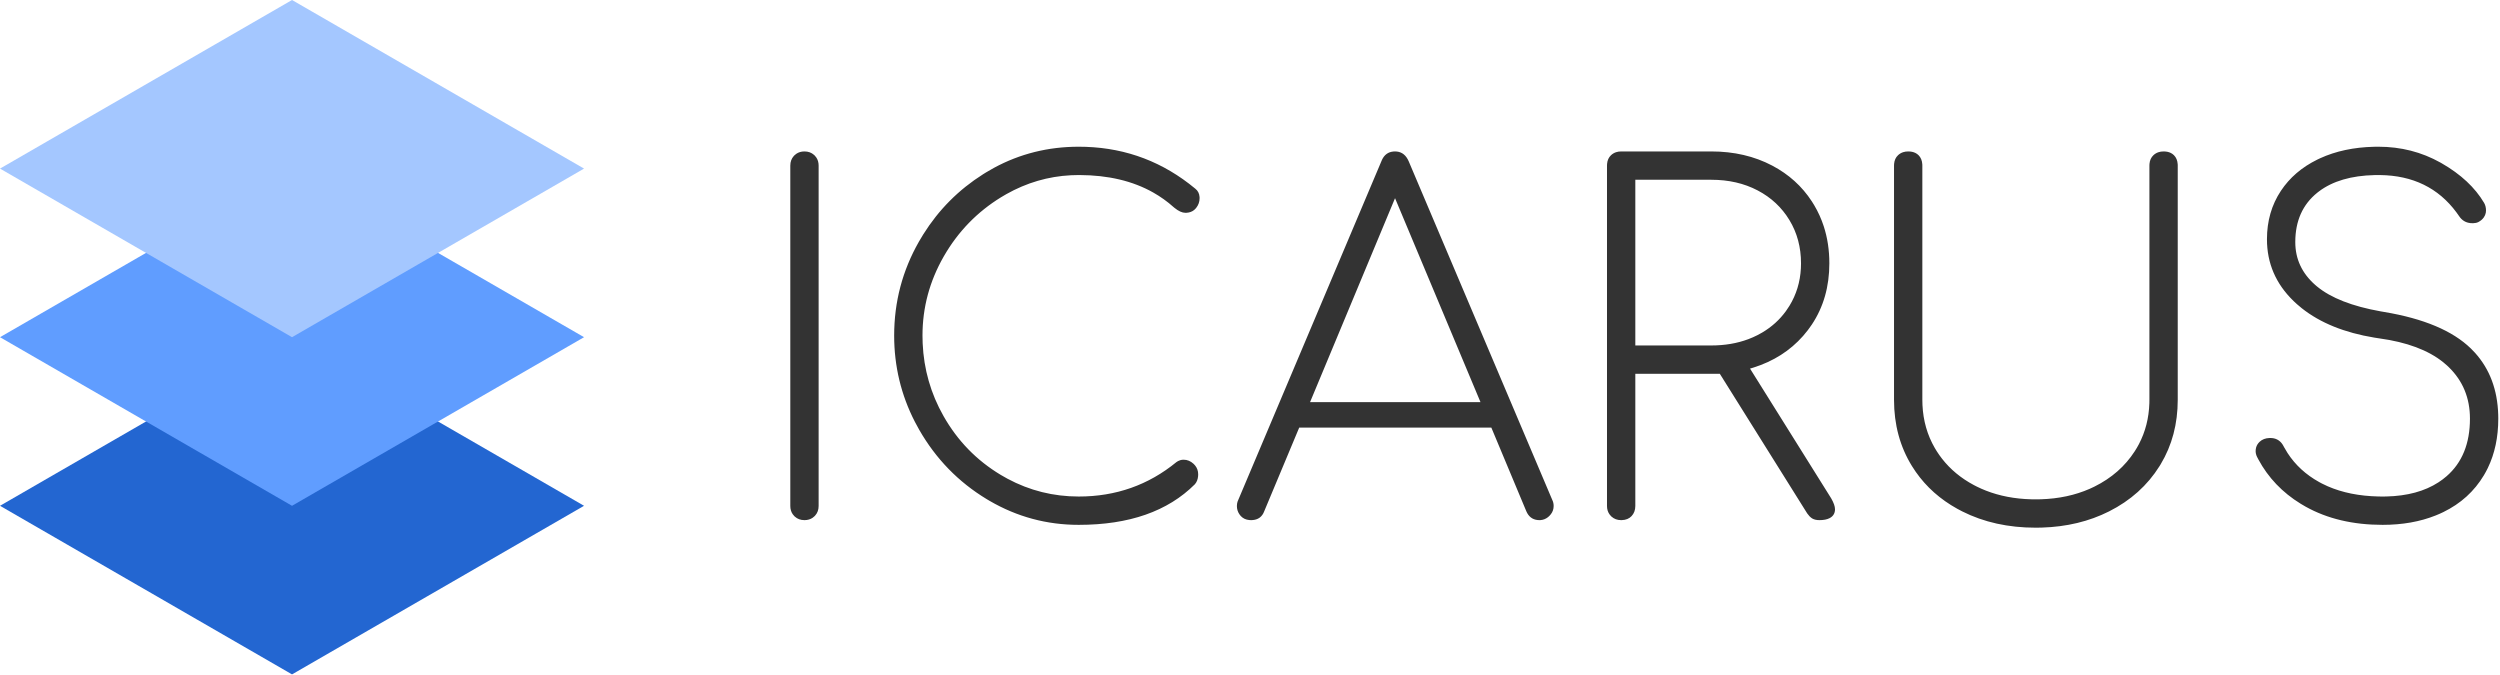
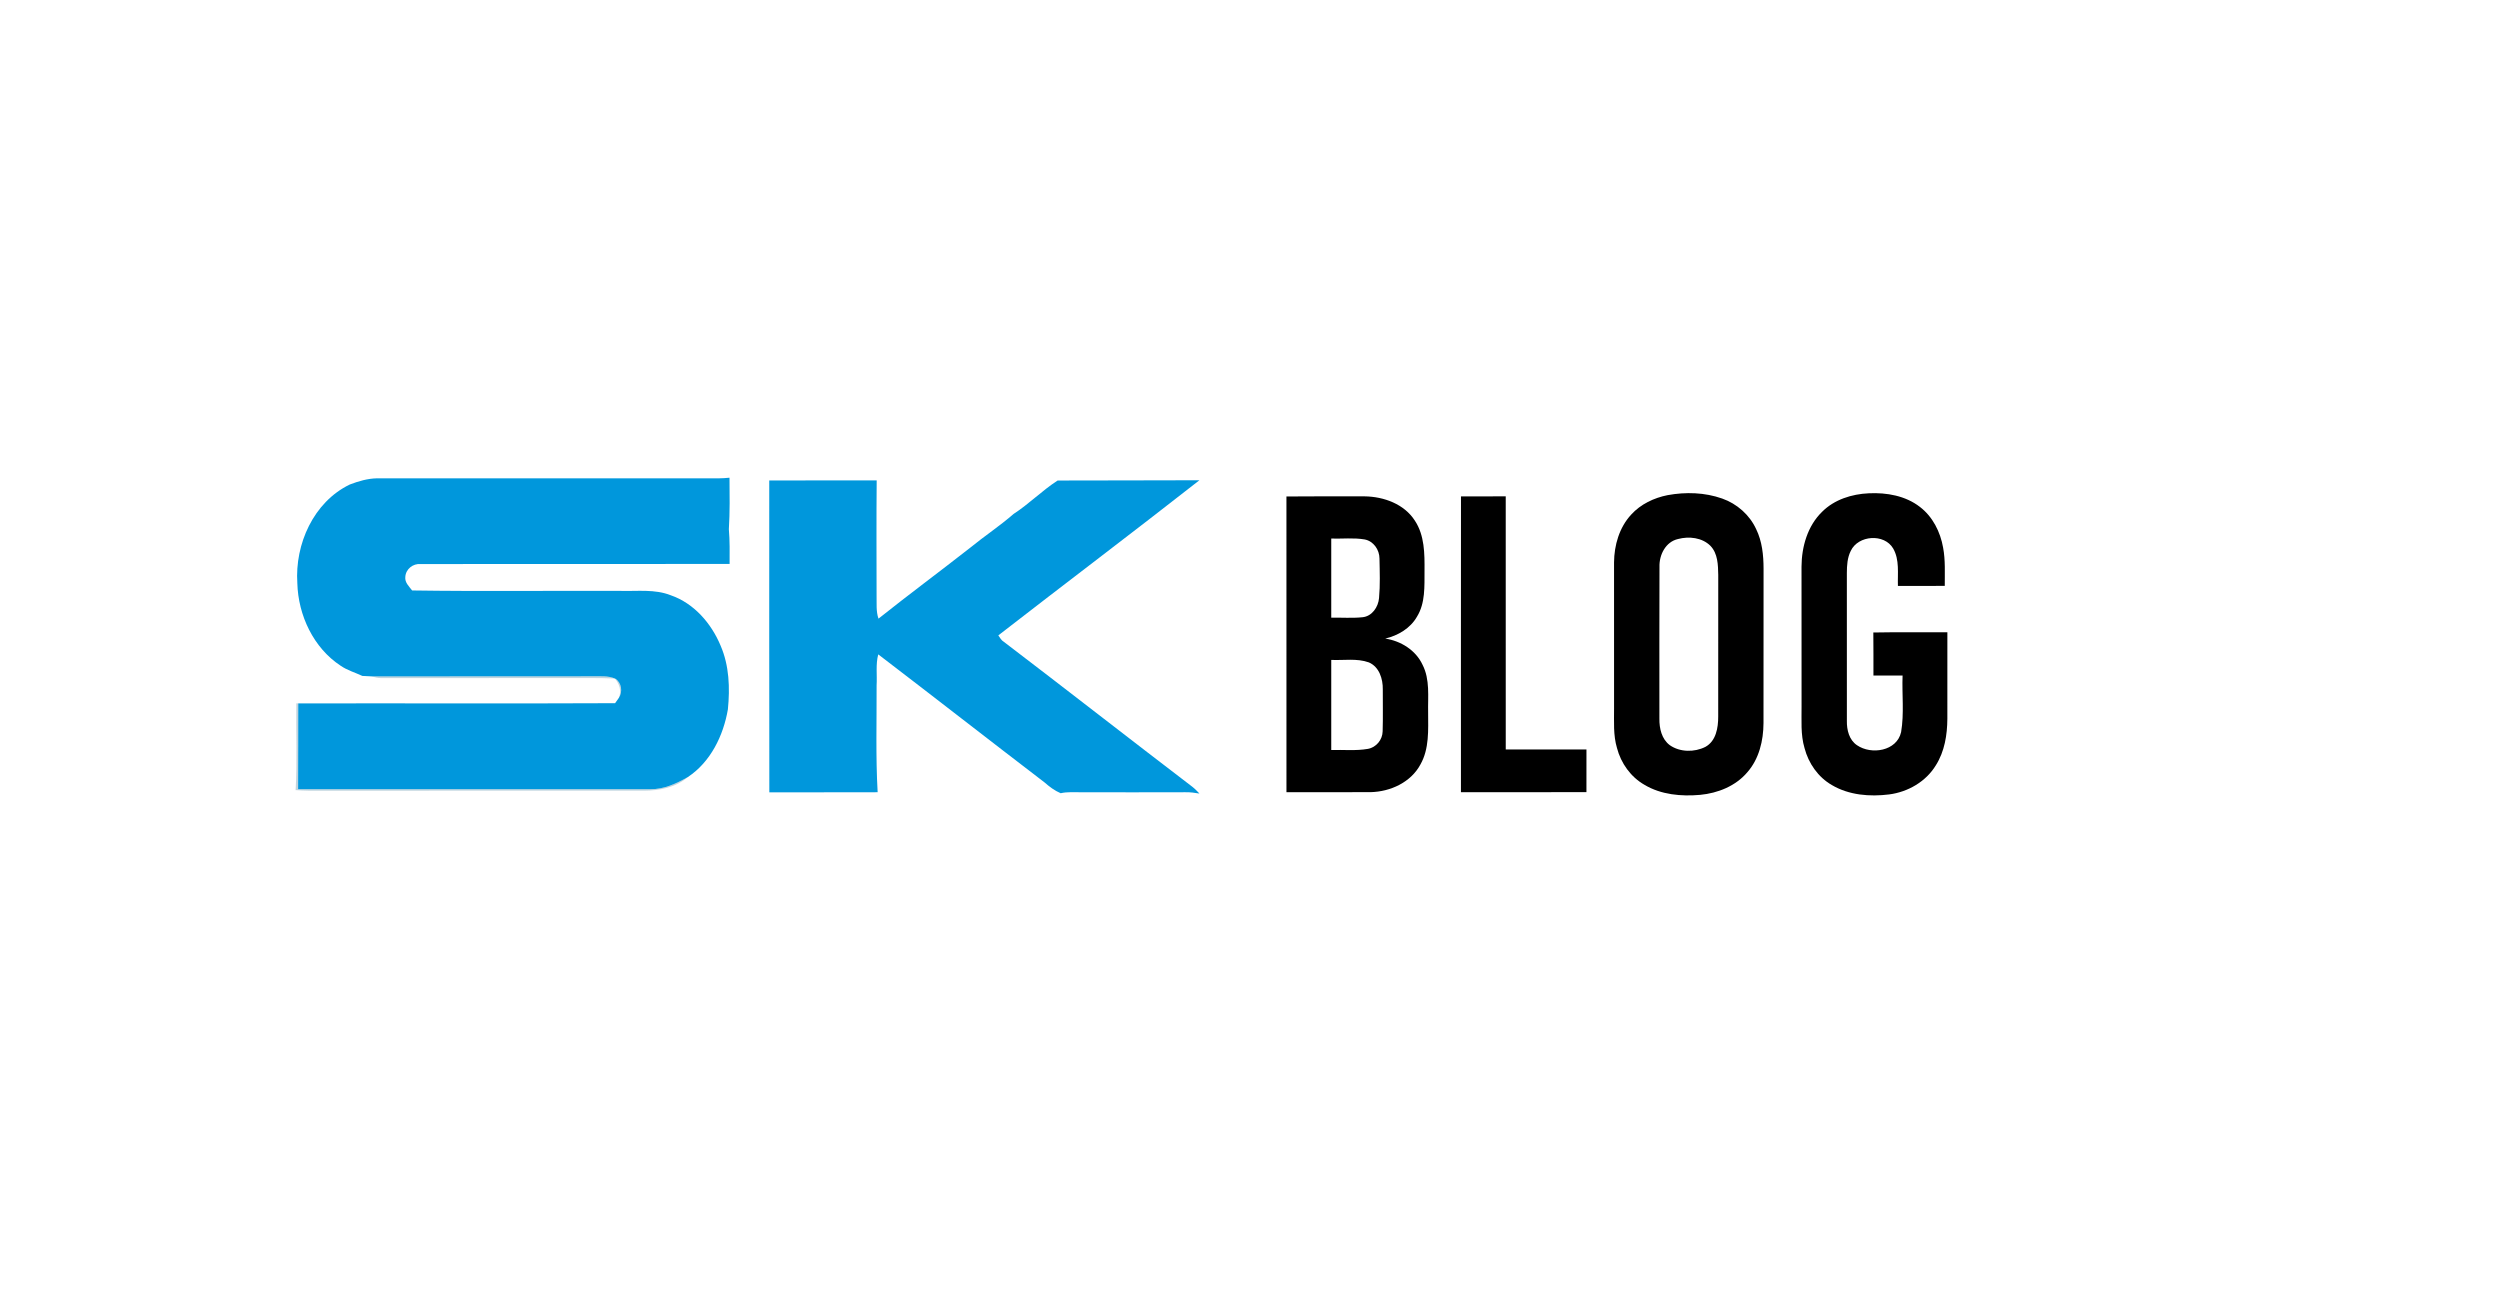
- <svg xmlns="http://www.w3.org/2000/svg" version="1.1" width="949" height="256" viewbox="0 0 949 256">
-   <path fill="#2366d1" d="M110.851 128L221.703 192L110.851 256L0 192Z" />
-   <path fill="#609dff" d="M110.851 64L221.703 128L110.851 192L0 128Z" />
-   <path fill="#a4c7ff" d="M110.851 0L221.703 64L110.851 128L0 64Z" />
-   <g transform="translate(300, 55.695), scale(0.7)" fill="#333">
-     <path d="M 613.888 10.24 L 613.888 137.216 A 60.705 60.705 0 0 0 613.954 140.055 Q 614.553 152.847 620.602 163.316 A 50.135 50.135 0 0 0 621.696 165.12 A 51.598 51.598 0 0 0 624.562 169.185 Q 631.357 177.897 641.762 183.449 A 63.11 63.11 0 0 0 643.456 184.32 A 61.649 61.649 0 0 0 648.369 186.492 Q 659.467 190.833 672.846 191.198 A 90.809 90.809 0 0 0 675.328 191.232 A 90.563 90.563 0 0 0 678.104 191.19 Q 692.78 190.74 704.7 185.489 A 61.259 61.259 0 0 0 707.2 184.32 Q 721.152 177.408 729.088 165.12 A 49.502 49.502 0 0 0 731.322 161.299 Q 736.63 151.203 736.997 139.036 A 60.335 60.335 0 0 0 737.024 137.216 L 737.024 10.24 A 10.857 10.857 0 0 1 737.062 9.315 Q 737.313 6.384 739.2 4.608 A 7.256 7.256 0 0 1 741.925 2.981 Q 743.196 2.56 744.704 2.56 Q 746.956 2.56 748.602 3.369 A 6.472 6.472 0 0 1 750.336 4.608 Q 752.167 6.439 752.361 9.499 A 11.729 11.729 0 0 1 752.384 10.24 L 752.384 137.216 Q 752.384 156.807 743.135 172.194 A 64.077 64.077 0 0 1 742.528 173.184 Q 732.672 188.928 715.136 197.76 Q 698.912 205.931 678.635 206.543 A 109.71 109.71 0 0 1 675.328 206.592 Q 653.056 206.592 635.52 197.76 A 77.835 77.835 0 0 1 632.828 196.338 Q 618.963 188.661 610.337 176.346 A 65.778 65.778 0 0 1 608.256 173.184 Q 598.528 157.44 598.528 137.216 L 598.528 10.24 A 10.857 10.857 0 0 1 598.566 9.315 Q 598.817 6.384 600.704 4.608 A 7.256 7.256 0 0 1 603.429 2.981 Q 604.7 2.56 606.208 2.56 Q 608.46 2.56 610.106 3.369 A 6.472 6.472 0 0 1 611.84 4.608 Q 613.671 6.439 613.865 9.499 A 11.729 11.729 0 0 1 613.888 10.24 Z M 895.488 8.96 A 69.507 69.507 0 0 0 894.88 8.615 Q 879.509 0 861.184 0 A 100.005 100.005 0 0 0 858.79 0.028 Q 842.342 0.422 829.568 6.272 A 61.75 61.75 0 0 0 828.078 6.979 Q 815.456 13.172 808.32 23.936 Q 800.768 35.328 800.768 50.176 Q 800.768 69.697 815.175 83.659 A 59.222 59.222 0 0 0 817.024 85.376 A 60.63 60.63 0 0 0 819.68 87.606 Q 834.727 99.526 859.059 103.529 A 133.91 133.91 0 0 0 861.696 103.936 Q 884.116 107.004 896.419 116.925 A 41.61 41.61 0 0 1 898.432 118.656 A 43.592 43.592 0 0 1 899.28 119.455 Q 910.848 130.653 910.848 147.456 Q 910.848 167.68 898.176 178.688 A 39.281 39.281 0 0 1 893.72 182.034 Q 882.522 189.266 865.531 189.672 A 85.481 85.481 0 0 1 863.488 189.696 A 102.18 102.18 0 0 1 861.3 189.673 Q 845.567 189.336 833.654 184.112 A 55.097 55.097 0 0 1 830.592 182.656 A 56.619 56.619 0 0 1 829.066 181.842 Q 818.274 175.871 811.94 166.114 A 47.528 47.528 0 0 1 809.984 162.816 A 12.115 12.115 0 0 0 809.808 162.46 Q 807.734 158.428 803.571 158.002 A 9.942 9.942 0 0 0 802.56 157.952 A 12.194 12.194 0 0 0 802.217 157.957 Q 798.871 158.051 796.8 160 A 7.449 7.449 0 0 0 796.119 160.731 Q 794.934 162.191 794.688 164.094 A 8.003 8.003 0 0 0 794.624 165.12 A 6.218 6.218 0 0 0 794.708 166.137 Q 794.803 166.708 795.004 167.28 A 7.895 7.895 0 0 0 795.392 168.192 A 65.044 65.044 0 0 0 796.099 169.546 Q 804.091 184.419 819.055 193.615 A 74.4 74.4 0 0 0 821.76 195.2 Q 839.424 205.056 863.488 205.056 Q 879.548 205.056 892.299 199.951 A 62.036 62.036 0 0 0 896.384 198.144 Q 910.592 191.232 918.4 178.176 A 51.186 51.186 0 0 0 920.533 174.225 Q 926.208 162.515 926.208 147.456 A 72.811 72.811 0 0 0 926.178 145.354 Q 925.592 125.061 913.589 111.755 A 49.8 49.8 0 0 0 911.36 109.44 Q 896.512 94.976 864.256 89.6 A 157.882 157.882 0 0 1 862.446 89.288 Q 839.242 85.142 827.904 75.776 A 41.218 41.218 0 0 1 826.977 74.987 Q 816.128 65.472 816.128 51.712 A 49.293 49.293 0 0 1 816.128 51.578 Q 816.175 34.522 828.032 24.96 A 35.234 35.234 0 0 1 828.891 24.289 Q 840.118 15.794 859.213 15.381 A 91.194 91.194 0 0 1 861.184 15.36 A 73.044 73.044 0 0 1 862.037 15.365 Q 888.747 15.677 903.514 35.593 A 59.37 59.37 0 0 1 904.96 37.632 Q 907.22 41.022 911.076 41.419 A 10.261 10.261 0 0 0 912.128 41.472 A 14.543 14.543 0 0 0 912.743 41.459 Q 914.336 41.392 915.2 40.96 A 10.655 10.655 0 0 0 915.336 40.891 Q 916.348 40.366 917.135 39.681 A 7.607 7.607 0 0 0 918.4 38.272 Q 919.197 37.122 919.442 35.787 A 6.761 6.761 0 0 0 919.552 34.56 Q 919.552 32.256 918.528 30.464 Q 911.104 17.92 895.488 8.96 Z M 160.311 0.068 A 110.648 110.648 0 0 0 156.416 0 Q 131.565 0 110.402 11.483 A 99.343 99.343 0 0 0 106.112 13.952 A 109.009 109.009 0 0 0 104.543 14.926 Q 84.677 27.489 72.14 47.479 A 111.393 111.393 0 0 0 69.76 51.456 Q 56.32 75.008 56.32 102.4 Q 56.32 127.331 67.56 149.187 A 107.592 107.592 0 0 0 69.888 153.472 Q 83.456 177.152 106.496 191.104 A 103.444 103.444 0 0 0 108.082 192.045 Q 130.459 205.056 156.416 205.056 Q 197.376 205.056 219.392 183.04 Q 220.918 181.296 221.145 178.624 A 11.364 11.364 0 0 0 221.184 177.664 Q 221.184 174.906 219.514 172.852 A 8.614 8.614 0 0 0 218.752 172.032 A 10.501 10.501 0 0 0 218.638 171.925 Q 216.248 169.728 213.248 169.728 A 6.244 6.244 0 0 0 211.549 169.961 Q 210.906 170.141 210.291 170.463 A 7.508 7.508 0 0 0 209.408 171.008 Q 186.624 189.696 156.416 189.696 Q 135.765 189.696 117.743 180.022 A 87.237 87.237 0 0 1 114.048 177.92 Q 94.464 166.144 83.072 146.048 Q 72.704 127.758 71.772 106.604 A 95.549 95.549 0 0 1 71.68 102.4 Q 71.68 79.616 83.2 59.52 A 97.348 97.348 0 0 1 83.35 59.26 Q 94.847 39.346 114.304 27.392 A 88.056 88.056 0 0 1 117.155 25.713 Q 133.663 16.406 152.218 15.466 A 82.911 82.911 0 0 1 156.416 15.36 A 117.212 117.212 0 0 1 156.817 15.361 Q 180.184 15.441 196.829 24.848 A 63.01 63.01 0 0 1 207.872 32.768 A 23.034 23.034 0 0 0 208.339 33.158 Q 211.641 35.84 214.272 35.84 A 9.974 9.974 0 0 0 214.911 35.82 Q 217.343 35.664 219.009 34.296 A 6.873 6.873 0 0 0 219.904 33.408 A 9.994 9.994 0 0 0 220.133 33.126 Q 221.952 30.799 221.952 27.904 A 8.988 8.988 0 0 0 221.929 27.259 Q 221.724 24.398 219.648 22.784 A 110.881 110.881 0 0 0 219.543 22.697 Q 193.686 1.244 160.311 0.068 Z M 551.168 198.4 L 504.064 123.136 L 499.456 123.136 L 458.24 123.136 L 458.24 194.816 Q 458.24 198.144 456.192 200.32 Q 454.232 202.403 450.865 202.492 A 11.487 11.487 0 0 1 450.56 202.496 Q 447.452 202.496 445.349 200.598 A 7.871 7.871 0 0 1 445.056 200.32 A 7.525 7.525 0 0 1 444.182 199.275 Q 442.889 197.403 442.88 194.85 A 10.179 10.179 0 0 1 442.88 194.816 L 442.88 10.24 A 10.857 10.857 0 0 1 442.918 9.315 Q 443.169 6.384 445.056 4.608 A 7.256 7.256 0 0 1 447.781 2.981 Q 449.052 2.56 450.56 2.56 L 499.456 2.56 Q 517.888 2.56 532.48 10.24 Q 545.954 17.332 553.971 29.662 A 58.968 58.968 0 0 1 555.264 31.744 A 56.737 56.737 0 0 1 560.414 43.13 Q 563.456 52.468 563.456 63.232 Q 563.456 82.2 553.946 96.465 A 56.692 56.692 0 0 1 551.808 99.456 A 58.849 58.849 0 0 1 549.212 102.618 Q 538.621 114.637 522.253 119.779 A 72.195 72.195 0 0 1 520.448 120.32 L 564.48 190.72 Q 566.528 194.304 566.528 196.608 A 6.599 6.599 0 0 1 566.478 197.436 Q 566.253 199.208 565.035 200.395 A 5.625 5.625 0 0 1 564.352 200.96 A 6.473 6.473 0 0 1 563.547 201.443 Q 561.472 202.496 558.08 202.496 Q 555.751 202.496 554.27 201.649 A 4.911 4.911 0 0 1 553.984 201.472 Q 552.654 200.585 551.515 198.93 A 14.447 14.447 0 0 1 551.168 198.4 Z M 399.104 197.632 L 380.16 152.32 L 275.968 152.32 L 257.024 197.632 Q 255.324 202.248 250.396 202.483 A 11.297 11.297 0 0 1 249.856 202.496 A 10.258 10.258 0 0 1 248.931 202.455 Q 246.143 202.203 244.4 200.383 A 6.997 6.997 0 0 1 244.224 200.192 A 8.678 8.678 0 0 1 243.477 199.224 Q 242.176 197.264 242.176 194.816 A 7.805 7.805 0 0 1 242.282 193.521 A 7.181 7.181 0 0 1 242.944 191.488 L 320.512 7.936 A 12.196 12.196 0 0 1 320.852 7.129 Q 322.805 2.936 327.14 2.591 A 10.038 10.038 0 0 1 327.936 2.56 A 9.004 9.004 0 0 1 328.947 2.615 Q 333.29 3.106 335.36 7.936 L 413.184 191.488 Q 413.952 193.024 413.952 194.816 A 7.64 7.64 0 0 1 413.846 196.101 Q 413.457 198.383 411.648 200.192 A 9.044 9.044 0 0 1 410.871 200.886 Q 409.083 202.303 406.879 202.473 A 7.908 7.908 0 0 1 406.272 202.496 A 9.93 9.93 0 0 1 405.339 202.453 Q 400.96 202.04 399.104 197.632 Z M 15.36 10.24 L 15.36 194.816 Q 15.36 197.924 13.462 200.027 A 7.871 7.871 0 0 1 13.184 200.32 A 7.525 7.525 0 0 1 12.139 201.194 Q 10.267 202.487 7.714 202.496 A 10.179 10.179 0 0 1 7.68 202.496 Q 4.572 202.496 2.469 200.598 A 7.871 7.871 0 0 1 2.176 200.32 A 7.525 7.525 0 0 1 1.302 199.275 Q 0.009 197.403 0 194.85 A 10.179 10.179 0 0 1 0 194.816 L 0 10.24 Q 0 7.132 1.898 5.029 A 7.871 7.871 0 0 1 2.176 4.736 A 7.525 7.525 0 0 1 3.221 3.862 Q 5.093 2.569 7.646 2.56 A 10.179 10.179 0 0 1 7.68 2.56 Q 10.788 2.56 12.891 4.458 A 7.871 7.871 0 0 1 13.184 4.736 A 7.525 7.525 0 0 1 14.058 5.781 Q 15.351 7.653 15.36 10.206 A 10.179 10.179 0 0 1 15.36 10.24 Z M 281.856 138.496 L 374.272 138.496 L 327.936 27.904 L 281.856 138.496 Z M 458.24 107.776 L 499.456 107.776 Q 510.418 107.776 519.519 104.362 A 48.175 48.175 0 0 0 524.544 102.144 A 47.471 47.471 0 0 0 527.059 100.761 Q 534.75 96.219 539.878 89.183 A 43.678 43.678 0 0 0 541.824 86.272 Q 547.436 77.109 548.027 65.896 A 50.673 50.673 0 0 0 548.096 63.232 Q 548.096 50.176 541.824 39.808 Q 535.552 29.44 524.544 23.68 Q 513.536 17.92 499.456 17.92 L 458.24 17.92 L 458.24 107.776 Z" vector-effect="non-scaling-stroke" />
+ <svg xmlns="http://www.w3.org/2000/svg" width="1200pt" height="630pt" viewBox="0 0 1200 630" version="1.1">
+   <g id="#0097dcff">
+     <path fill="#0097dc" opacity="1.00" d=" M 345.02 229.60 C 346.73 229.60 348.45 229.46 350.16 229.30 C 350.24 237.54 350.36 245.80 349.85 254.02 C 350.32 259.57 350.24 265.13 350.21 270.69 C 300.78 270.79 251.34 270.67 201.91 270.74 C 198.21 270.42 194.73 273.19 194.55 276.94 C 194.24 279.61 196.36 281.49 197.82 283.42 C 231.22 283.92 264.63 283.49 298.03 283.63 C 306.02 283.85 314.34 282.70 321.97 285.73 C 333.15 289.59 341.45 299.24 345.90 309.94 C 350.05 319.53 350.40 330.22 349.39 340.48 C 347.23 353.08 341.10 365.74 330.20 372.96 C 324.67 376.12 318.59 378.94 312.08 378.81 C 255.75 378.81 199.42 378.80 143.09 378.81 C 143.21 365.09 143.07 351.36 143.16 337.64 C 193.86 337.53 244.56 337.77 295.25 337.53 C 295.87 336.68 296.48 335.83 297.06 334.96 C 298.95 332.06 298.39 327.84 295.48 325.84 C 291.90 324.16 287.82 324.71 284.00 324.62 C 248.79 324.70 213.57 324.62 178.36 324.66 C 176.88 324.63 175.39 324.52 173.92 324.44 C 170.46 322.82 166.72 321.76 163.55 319.58 C 150.46 311.01 143.13 295.32 142.72 279.93 C 141.49 261.23 150.48 240.98 167.89 232.57 C 172.09 230.96 176.48 229.67 181.02 229.59 C 235.68 229.62 290.35 229.59 345.02 229.60 Z" />
+     <path fill="#0097dc" opacity="1.00" d=" M 507.67 230.65 C 530.35 230.55 553.04 230.64 575.72 230.52 C 543.74 255.58 511.31 280.07 479.20 304.98 C 479.98 306.09 480.63 307.39 481.88 308.10 C 512.13 331.16 542.10 354.58 572.34 377.67 C 573.57 378.63 574.65 379.77 575.74 380.90 C 573.49 380.53 571.23 380.22 568.96 380.27 C 552.29 380.30 535.61 380.34 518.94 380.28 C 515.67 380.32 512.34 380.00 509.13 380.75 C 506.22 379.52 503.71 377.62 501.36 375.55 C 474.69 355.15 448.24 334.49 421.56 314.10 C 420.26 318.95 421.08 324.03 420.77 328.99 C 420.84 346.08 420.30 363.20 421.27 380.27 C 403.94 380.37 386.61 380.25 369.28 380.31 C 369.18 330.42 369.26 280.52 369.24 230.62 C 386.43 230.56 403.62 230.65 420.81 230.58 C 420.64 249.05 420.74 267.52 420.76 285.99 C 420.87 289.65 420.44 293.41 421.67 296.95 C 436.19 285.38 451.13 274.32 465.74 262.87 C 472.52 257.32 479.87 252.49 486.47 246.73 C 493.95 241.90 500.19 235.46 507.67 230.65 Z" />
+   </g>
+   <g id="#000000ff">
+     <path fill="#000000" opacity="1.00" d=" M 800.46 237.67 C 809.13 236.08 818.30 236.35 826.67 239.31 C 833.74 241.80 839.80 247.13 842.95 253.97 C 845.83 259.85 846.50 266.50 846.51 272.97 C 846.48 297.68 846.53 322.39 846.48 347.10 C 846.44 355.47 844.38 364.23 838.74 370.66 C 833.14 377.30 824.57 380.72 816.08 381.53 C 807.00 382.34 797.35 381.48 789.38 376.73 C 782.77 372.97 778.05 366.35 776.15 359.04 C 774.31 352.85 774.78 346.34 774.75 339.98 C 774.74 316.64 774.76 293.30 774.74 269.97 C 774.80 261.71 777.26 253.17 782.96 247.02 C 787.51 242.00 793.88 238.98 800.46 237.67 M 805.45 258.73 C 799.50 260.07 796.38 266.34 796.55 272.05 C 796.44 296.36 796.53 320.69 796.51 345.01 C 796.45 349.64 797.60 354.77 801.51 357.69 C 806.41 361.11 813.32 361.15 818.57 358.51 C 823.72 355.70 824.74 349.33 824.74 344.00 C 824.77 321.32 824.73 298.65 824.76 275.98 C 824.67 271.16 824.57 265.70 821.01 262.00 C 817.01 258.01 810.70 257.33 805.45 258.73 Z" />
+     <path fill="#000000" opacity="1.00" d=" M 874.62 245.65 C 880.49 239.77 888.88 237.14 897.03 236.78 C 905.57 236.36 914.66 237.96 921.56 243.32 C 927.71 248.01 931.37 255.34 932.69 262.85 C 933.83 268.90 933.46 275.09 933.49 281.22 C 925.99 281.28 918.49 281.24 911.00 281.25 C 910.80 275.27 911.85 268.73 908.74 263.30 C 904.47 255.96 891.93 256.86 888.37 264.42 C 886.72 267.67 886.51 271.40 886.49 274.98 C 886.52 298.67 886.49 322.36 886.50 346.04 C 886.42 350.35 887.58 355.19 891.38 357.72 C 898.26 362.44 910.50 360.53 912.53 351.41 C 914.05 342.46 912.89 333.29 913.24 324.25 C 908.57 324.25 903.91 324.25 899.25 324.25 C 899.23 317.36 899.29 310.48 899.20 303.60 C 911.05 303.36 922.89 303.57 934.74 303.49 C 934.75 317.33 934.78 331.17 934.73 345.01 C 934.68 352.72 933.41 360.70 929.22 367.32 C 924.47 375.17 915.82 380.15 906.82 381.32 C 897.50 382.50 887.48 381.69 879.25 376.80 C 872.69 373.03 868.07 366.37 866.18 359.10 C 864.23 352.58 864.81 345.72 864.75 339.02 C 864.74 316.67 864.77 294.32 864.73 271.98 C 864.78 262.45 867.62 252.43 874.62 245.65 Z" />
+     <path fill="#000000" opacity="1.00" d=" M 617.49 238.31 C 630.01 238.17 642.54 238.27 655.06 238.25 C 664.21 238.38 674.03 241.92 679.14 249.92 C 683.82 257.00 683.83 265.79 683.77 273.96 C 683.71 281.38 684.22 289.44 680.14 296.02 C 676.95 301.62 671.05 305.06 664.92 306.52 C 672.40 307.64 679.57 312.09 682.82 319.09 C 686.46 326.18 685.34 334.36 685.50 342.03 C 685.53 350.40 686.09 359.36 681.82 366.92 C 677.24 375.51 667.39 380.01 657.95 380.23 C 644.47 380.29 630.98 380.23 617.50 380.25 C 617.49 332.94 617.51 285.62 617.49 238.31 M 639.00 258.51 C 639.00 271.17 639.00 283.83 639.00 296.49 C 643.97 296.38 648.97 296.79 653.93 296.28 C 658.55 295.87 661.57 291.41 661.94 287.07 C 662.52 280.77 662.27 274.40 662.15 268.09 C 662.14 263.88 659.27 259.71 655.01 258.93 C 649.72 258.04 644.33 258.67 639.00 258.51 M 639.00 316.76 C 639.00 331.17 639.00 345.58 639.00 360.00 C 644.86 359.83 650.79 360.47 656.59 359.46 C 660.61 358.74 663.60 355.08 663.67 351.03 C 663.88 344.34 663.71 337.64 663.74 330.94 C 663.83 325.89 662.05 320.07 657.02 317.94 C 651.26 315.89 644.99 317.04 639.00 316.76 Z" />
+     <path fill="#000000" opacity="1.00" d=" M 701.27 238.27 C 708.43 238.22 715.59 238.25 722.75 238.25 C 722.76 278.75 722.74 319.25 722.76 359.75 C 735.67 359.75 748.58 359.75 761.50 359.75 C 761.50 366.57 761.51 373.40 761.49 380.22 C 741.41 380.29 721.33 380.24 701.25 380.25 C 701.26 332.92 701.21 285.60 701.27 238.27 Z" />
+   </g>
+   <g id="#1c658a47">
+     <path fill="#1c658a" opacity="0.28" d=" M 178.36 324.66 C 213.57 324.62 248.79 324.70 284.00 324.62 C 287.82 324.71 291.90 324.16 295.48 325.84 C 298.39 327.84 298.95 332.06 297.06 334.96 C 298.41 331.65 297.37 328.32 295.15 325.71 C 287.45 325.34 279.74 325.51 272.04 325.48 C 242.34 325.49 212.64 325.45 182.95 325.50 C 181.38 325.49 179.85 325.11 178.36 324.66 Z" />
+     <path fill="#1c658a" opacity="0.28" d=" M 142.24 337.57 L 143.16 337.64 C 143.07 351.36 143.21 365.09 143.09 378.81 C 199.42 378.80 255.75 378.81 312.08 378.81 C 318.59 378.94 324.67 376.12 330.20 372.96 C 324.46 378.00 316.49 379.52 309.05 379.53 C 255.36 379.54 201.67 379.53 147.98 379.54 C 145.95 379.51 143.92 379.41 141.90 379.25 C 142.69 365.38 142.05 351.46 142.24 337.57 Z" />
  </g>
</svg>
